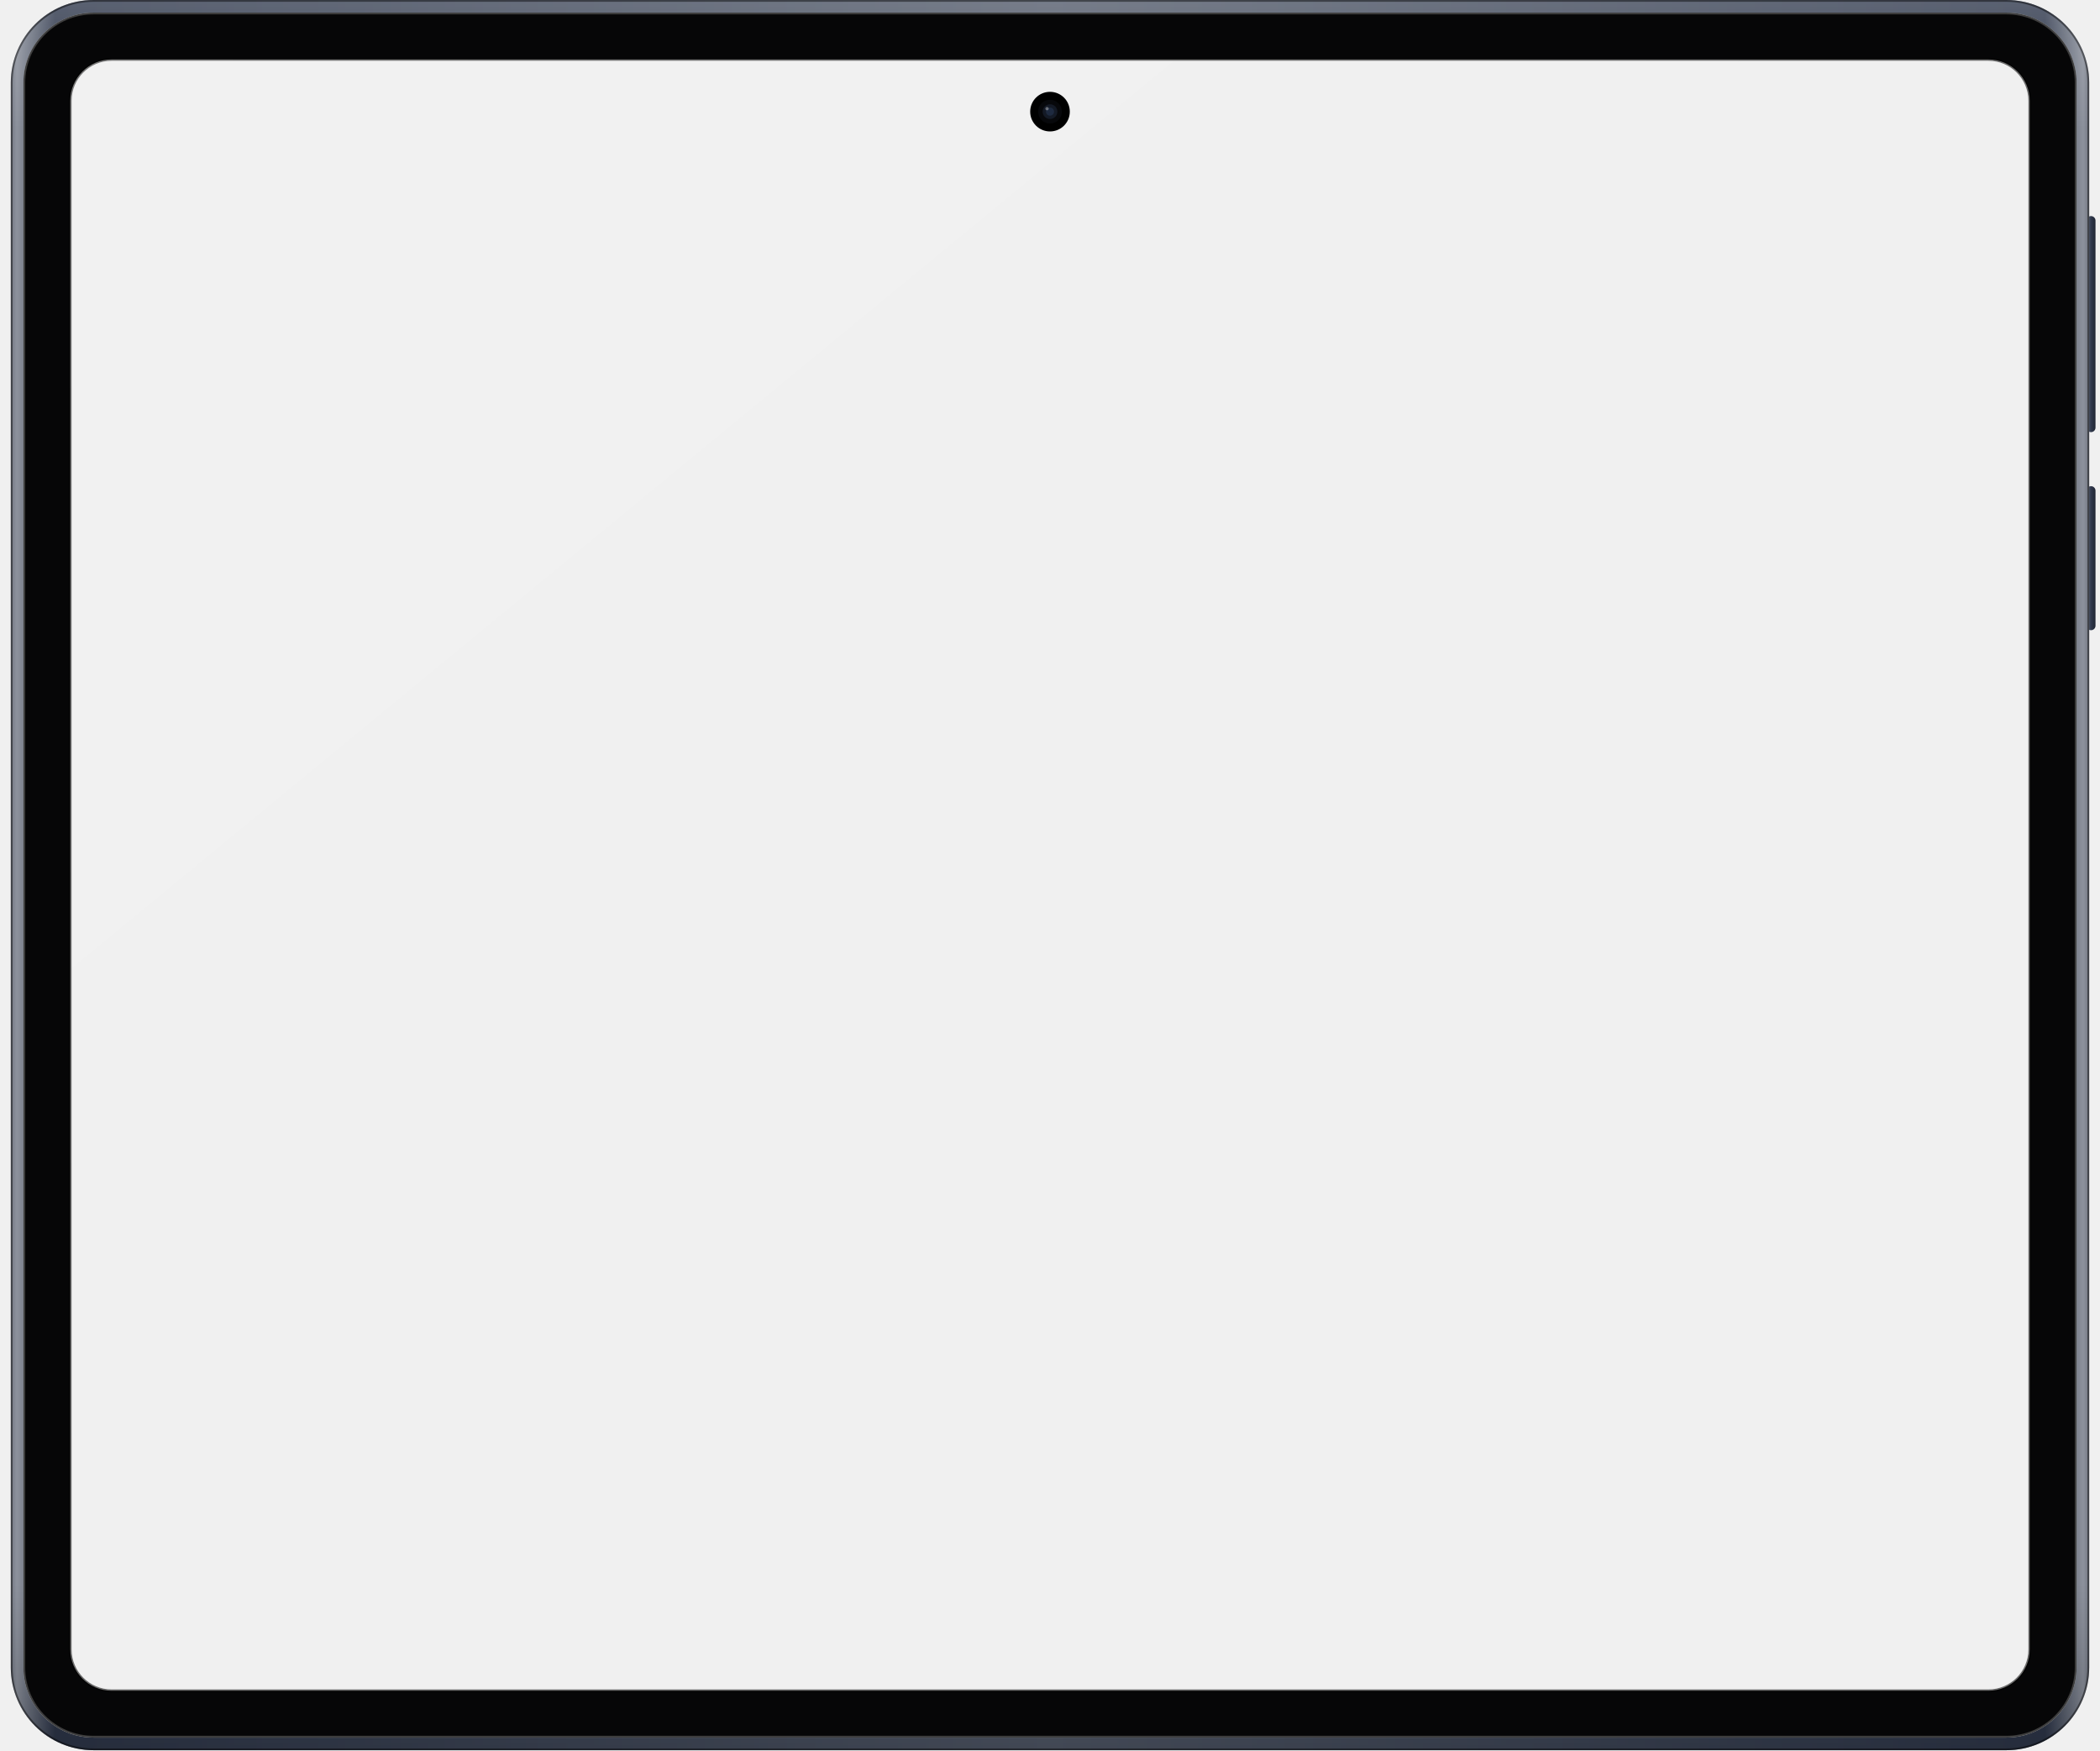
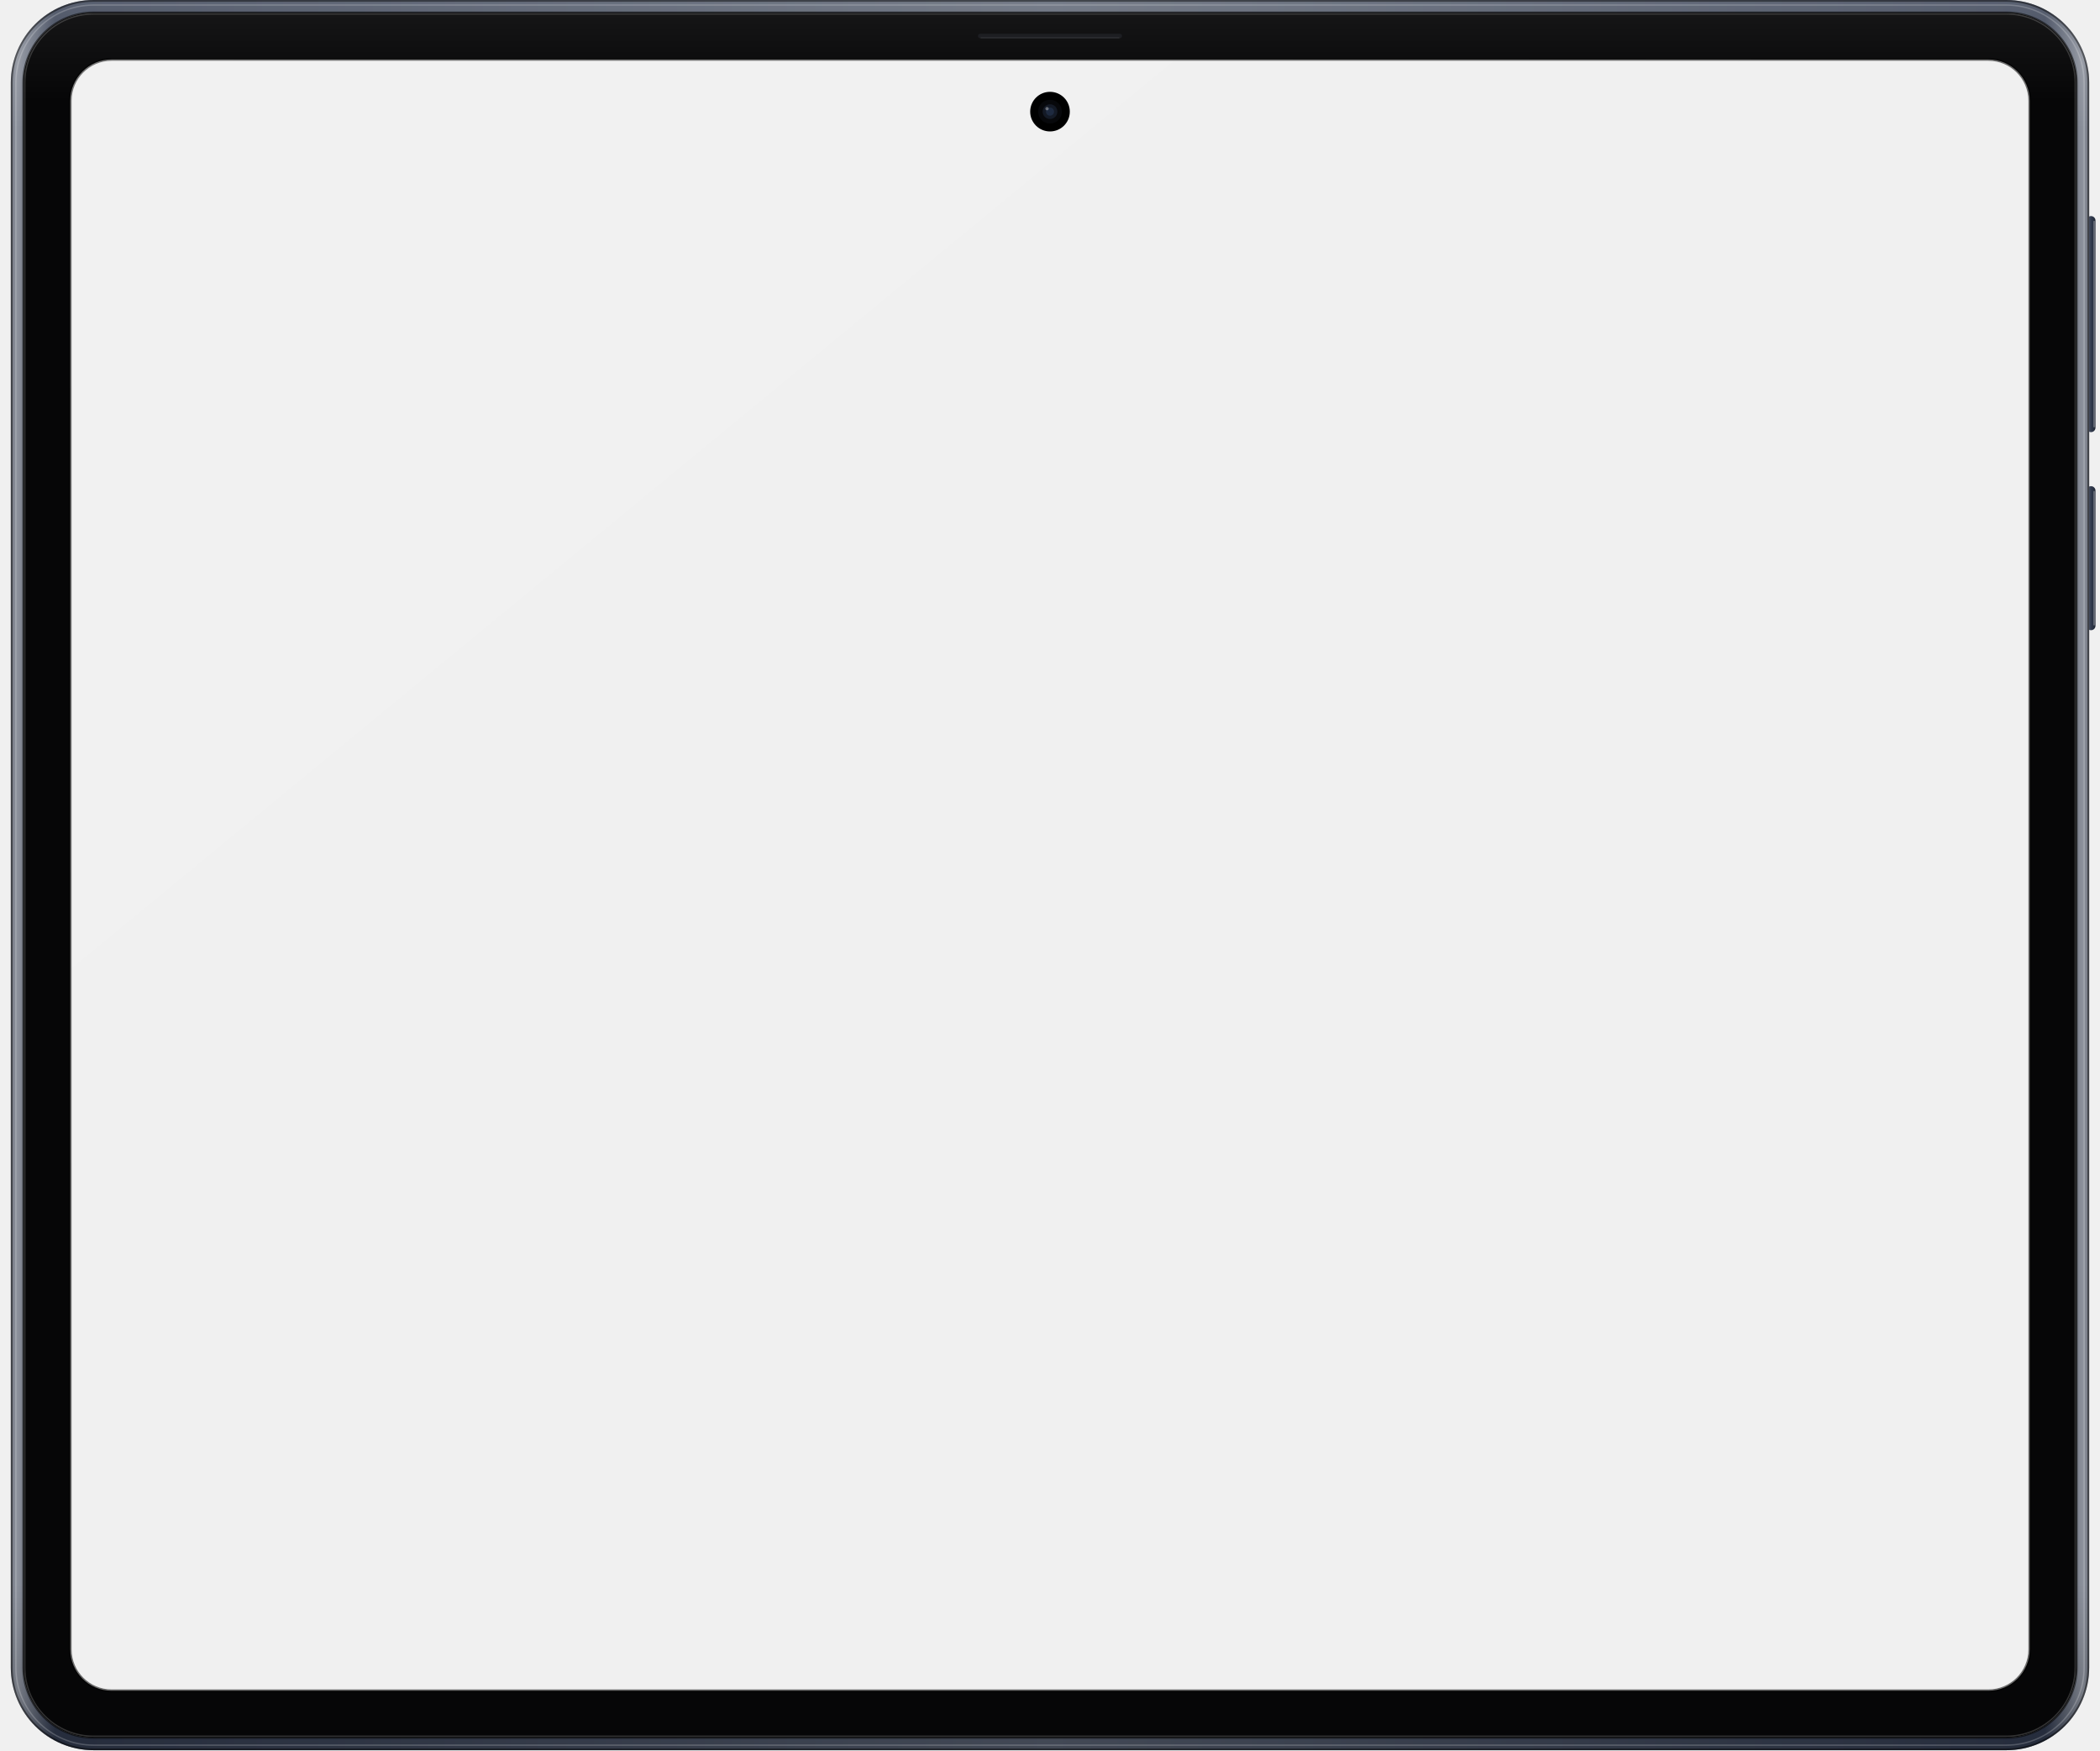
<svg xmlns="http://www.w3.org/2000/svg" width="2332" height="1944" viewBox="0 0 2332 1944">
  <defs>
    <linearGradient id="metal" x1="0" y1="0" x2="1" y2="0">
      <stop offset="0" stop-color="#1a1f2a" />
      <stop offset="0.012" stop-color="#8d929d" />
      <stop offset="0.03" stop-color="#30394d" />
      <stop offset="0.5" stop-color="#555d6d" />
      <stop offset="0.97" stop-color="#30394d" />
      <stop offset="0.988" stop-color="#8d929d" />
      <stop offset="1" stop-color="#1a1f2a" />
    </linearGradient>
    <linearGradient id="sheen" x1="0" y1="0" x2="0" y2="1">
      <stop offset="0" stop-color="#ffffff" stop-opacity="0.22" />
      <stop offset="0.08" stop-color="#ffffff" stop-opacity="0" />
      <stop offset="0.9" stop-color="#000000" stop-opacity="0" />
      <stop offset="1" stop-color="#000000" stop-opacity="0.25" />
    </linearGradient>
    <linearGradient id="glare" x1="0" y1="0" x2="1" y2="1">
      <stop offset="0" stop-color="#ffffff" stop-opacity="0.07" />
      <stop offset="0.42" stop-color="#ffffff" stop-opacity="0.015" />
      <stop offset="0.43" stop-color="#ffffff" stop-opacity="0" />
      <stop offset="1" stop-color="#ffffff" stop-opacity="0" />
    </linearGradient>
    <linearGradient id="btn2317240" x1="0" y1="0" x2="1" y2="0">
-       <stop offset="0" stop-color="#646b7a" />
-       <stop offset="0.5" stop-color="#30394d" />
-       <stop offset="1" stop-color="#1f2532" />
+       <stop offset="0" stop-color="#596171" />
+       <stop offset="0.55" stop-color="#30394d" />
+       <stop offset="1" stop-color="#222836" />
    </linearGradient>
    <linearGradient id="btn2317540" x1="0" y1="0" x2="1" y2="0">
-       <stop offset="0" stop-color="#646b7a" />
-       <stop offset="0.5" stop-color="#30394d" />
-       <stop offset="1" stop-color="#1f2532" />
+       <stop offset="0" stop-color="#596171" />
+       <stop offset="0.55" stop-color="#30394d" />
+       <stop offset="1" stop-color="#222836" />
+     </linearGradient>
+     <linearGradient id="glassdepth" x1="0" y1="0" x2="0" y2="1">
+       <stop offset="0" stop-color="#151516" />
+       <stop offset="0.05" stop-color="#060607" />
+       <stop offset="1" stop-color="#060607" />
    </linearGradient>
  </defs>
  <path fill="url(#btn2317240)" d="M2322,240H2322A5,5 0 0 1 2327,245V475A5,5 0 0 1 2322,480H2322A5,5 0 0 1 2317,475V245A5,5 0 0 1 2322,240Z" />
+   <path stroke="#ffffff" stroke-opacity="0.35" stroke-width="1.5" stroke-linecap="round" d="M2325.5,246 V474" />
  <path fill="url(#btn2317540)" d="M2322,540H2322A5,5 0 0 1 2327,545V695A5,5 0 0 1 2322,700H2322A5,5 0 0 1 2317,695V545A5,5 0 0 1 2322,540Z" />
+   <path stroke="#ffffff" stroke-opacity="0.35" stroke-width="1.5" stroke-linecap="round" d="M2325.5,546 V694" />
  <path fill-rule="evenodd" fill="url(#metal)" d="M104,0H2228A92,92 0 0 1 2320,92V1852A92,92 0 0 1 2228,1944H104A92,92 0 0 1 12,1852V92A92,92 0 0 1 104,0ZM104,14H2228A78,78 0 0 1 2306,92V1852A78,78 0 0 1 2228,1930H104A78,78 0 0 1 26,1852V92A78,78 0 0 1 104,14Z" />
  <path fill-rule="evenodd" fill="url(#sheen)" d="M104,0H2228A92,92 0 0 1 2320,92V1852A92,92 0 0 1 2228,1944H104A92,92 0 0 1 12,1852V92A92,92 0 0 1 104,0ZM104,14H2228A78,78 0 0 1 2306,92V1852A78,78 0 0 1 2228,1930H104A78,78 0 0 1 26,1852V92A78,78 0 0 1 104,14Z" />
  <path fill="none" stroke="#000" stroke-opacity="0.45" stroke-width="2" d="M104,1H2228A91,91 0 0 1 2319,92V1852A91,91 0 0 1 2228,1943H104A91,91 0 0 1 13,1852V92A91,91 0 0 1 104,1Z" />
-   <path fill-rule="evenodd" fill="#060607" d="M104,14H2228A78,78 0 0 1 2306,92V1852A78,78 0 0 1 2228,1930H104A78,78 0 0 1 26,1852V92A78,78 0 0 1 104,14ZM124,66H2208A46,46 0 0 1 2254,112V1832A46,46 0 0 1 2208,1878H124A46,46 0 0 1 78,1832V112A46,46 0 0 1 124,66Z" />
-   <path fill="none" stroke="#ffffff" stroke-opacity="0.22" stroke-width="2" d="M104,15H2228A77,77 0 0 1 2305,92V1852A77,77 0 0 1 2228,1929H104A77,77 0 0 1 27,1852V92A77,77 0 0 1 104,15Z" />
+   <path fill="none" stroke="#ffffff" stroke-opacity="0.2" stroke-width="1.5" d="M104,5.6H2228A86.4,86.4 0 0 1 2314.4,92V1852A86.4,86.4 0 0 1 2228,1938.4H104A86.4,86.4 0 0 1 17.6,1852V92A86.4,86.4 0 0 1 104,5.6Z" />
+   <path fill-rule="evenodd" fill="url(#glassdepth)" d="M104,14H2228A78,78 0 0 1 2306,92V1852A78,78 0 0 1 2228,1930H104A78,78 0 0 1 26,1852V92A78,78 0 0 1 104,14ZM124,66H2208A46,46 0 0 1 2254,112V1832A46,46 0 0 1 2208,1878H124A46,46 0 0 1 78,1832V112A46,46 0 0 1 124,66Z" />
+   <path fill="none" stroke="#000" stroke-opacity="0.55" stroke-width="2.5" d="M104,14H2228A78,78 0 0 1 2306,92V1852A78,78 0 0 1 2228,1930H104A78,78 0 0 1 26,1852V92A78,78 0 0 1 104,14Z" />
+   <path fill="none" stroke="#ffffff" stroke-opacity="0.18" stroke-width="1.5" d="M104,15.5H2228A76.5,76.5 0 0 1 2304.5,92V1852A76.5,76.5 0 0 1 2228,1928.5H104A76.5,76.5 0 0 1 27.5,1852V92A76.5,76.5 0 0 1 104,15.5Z" />
  <path fill="none" stroke="#000" stroke-opacity="0.55" stroke-width="3" d="M124,66H2208A46,46 0 0 1 2254,112V1832A46,46 0 0 1 2208,1878H124A46,46 0 0 1 78,1832V112A46,46 0 0 1 124,66Z" />
  <path fill="url(#glare)" d="M124,66H2208A46,46 0 0 1 2254,112V1832A46,46 0 0 1 2208,1878H124A46,46 0 0 1 78,1832V112A46,46 0 0 1 124,66Z" />
+   <path fill="#1d1e22" d="M1088.5,37.5H1243.5A2.5,2.5 0 0 1 1246,40V40A2.5,2.5 0 0 1 1243.5,42.5H1088.5A2.5,2.5 0 0 1 1086,40V40A2.5,2.5 0 0 1 1088.5,37.5Z" />
+   <path stroke="#ffffff" stroke-opacity="0.12" stroke-width="1" d="M1089,42 H1243" />
  <circle cx="1166" cy="124" r="22" fill="#000" />
  <circle cx="1166" cy="124" r="13.2" fill="#07080b" />
  <circle cx="1166" cy="124" r="8.18" fill="#141a26" />
  <circle cx="1166" cy="124" r="4.49" fill="#1e2a40" />
  <circle cx="1162.7" cy="120.7" r="1.85" fill="#ffffff" fill-opacity="0.35" />
</svg>
